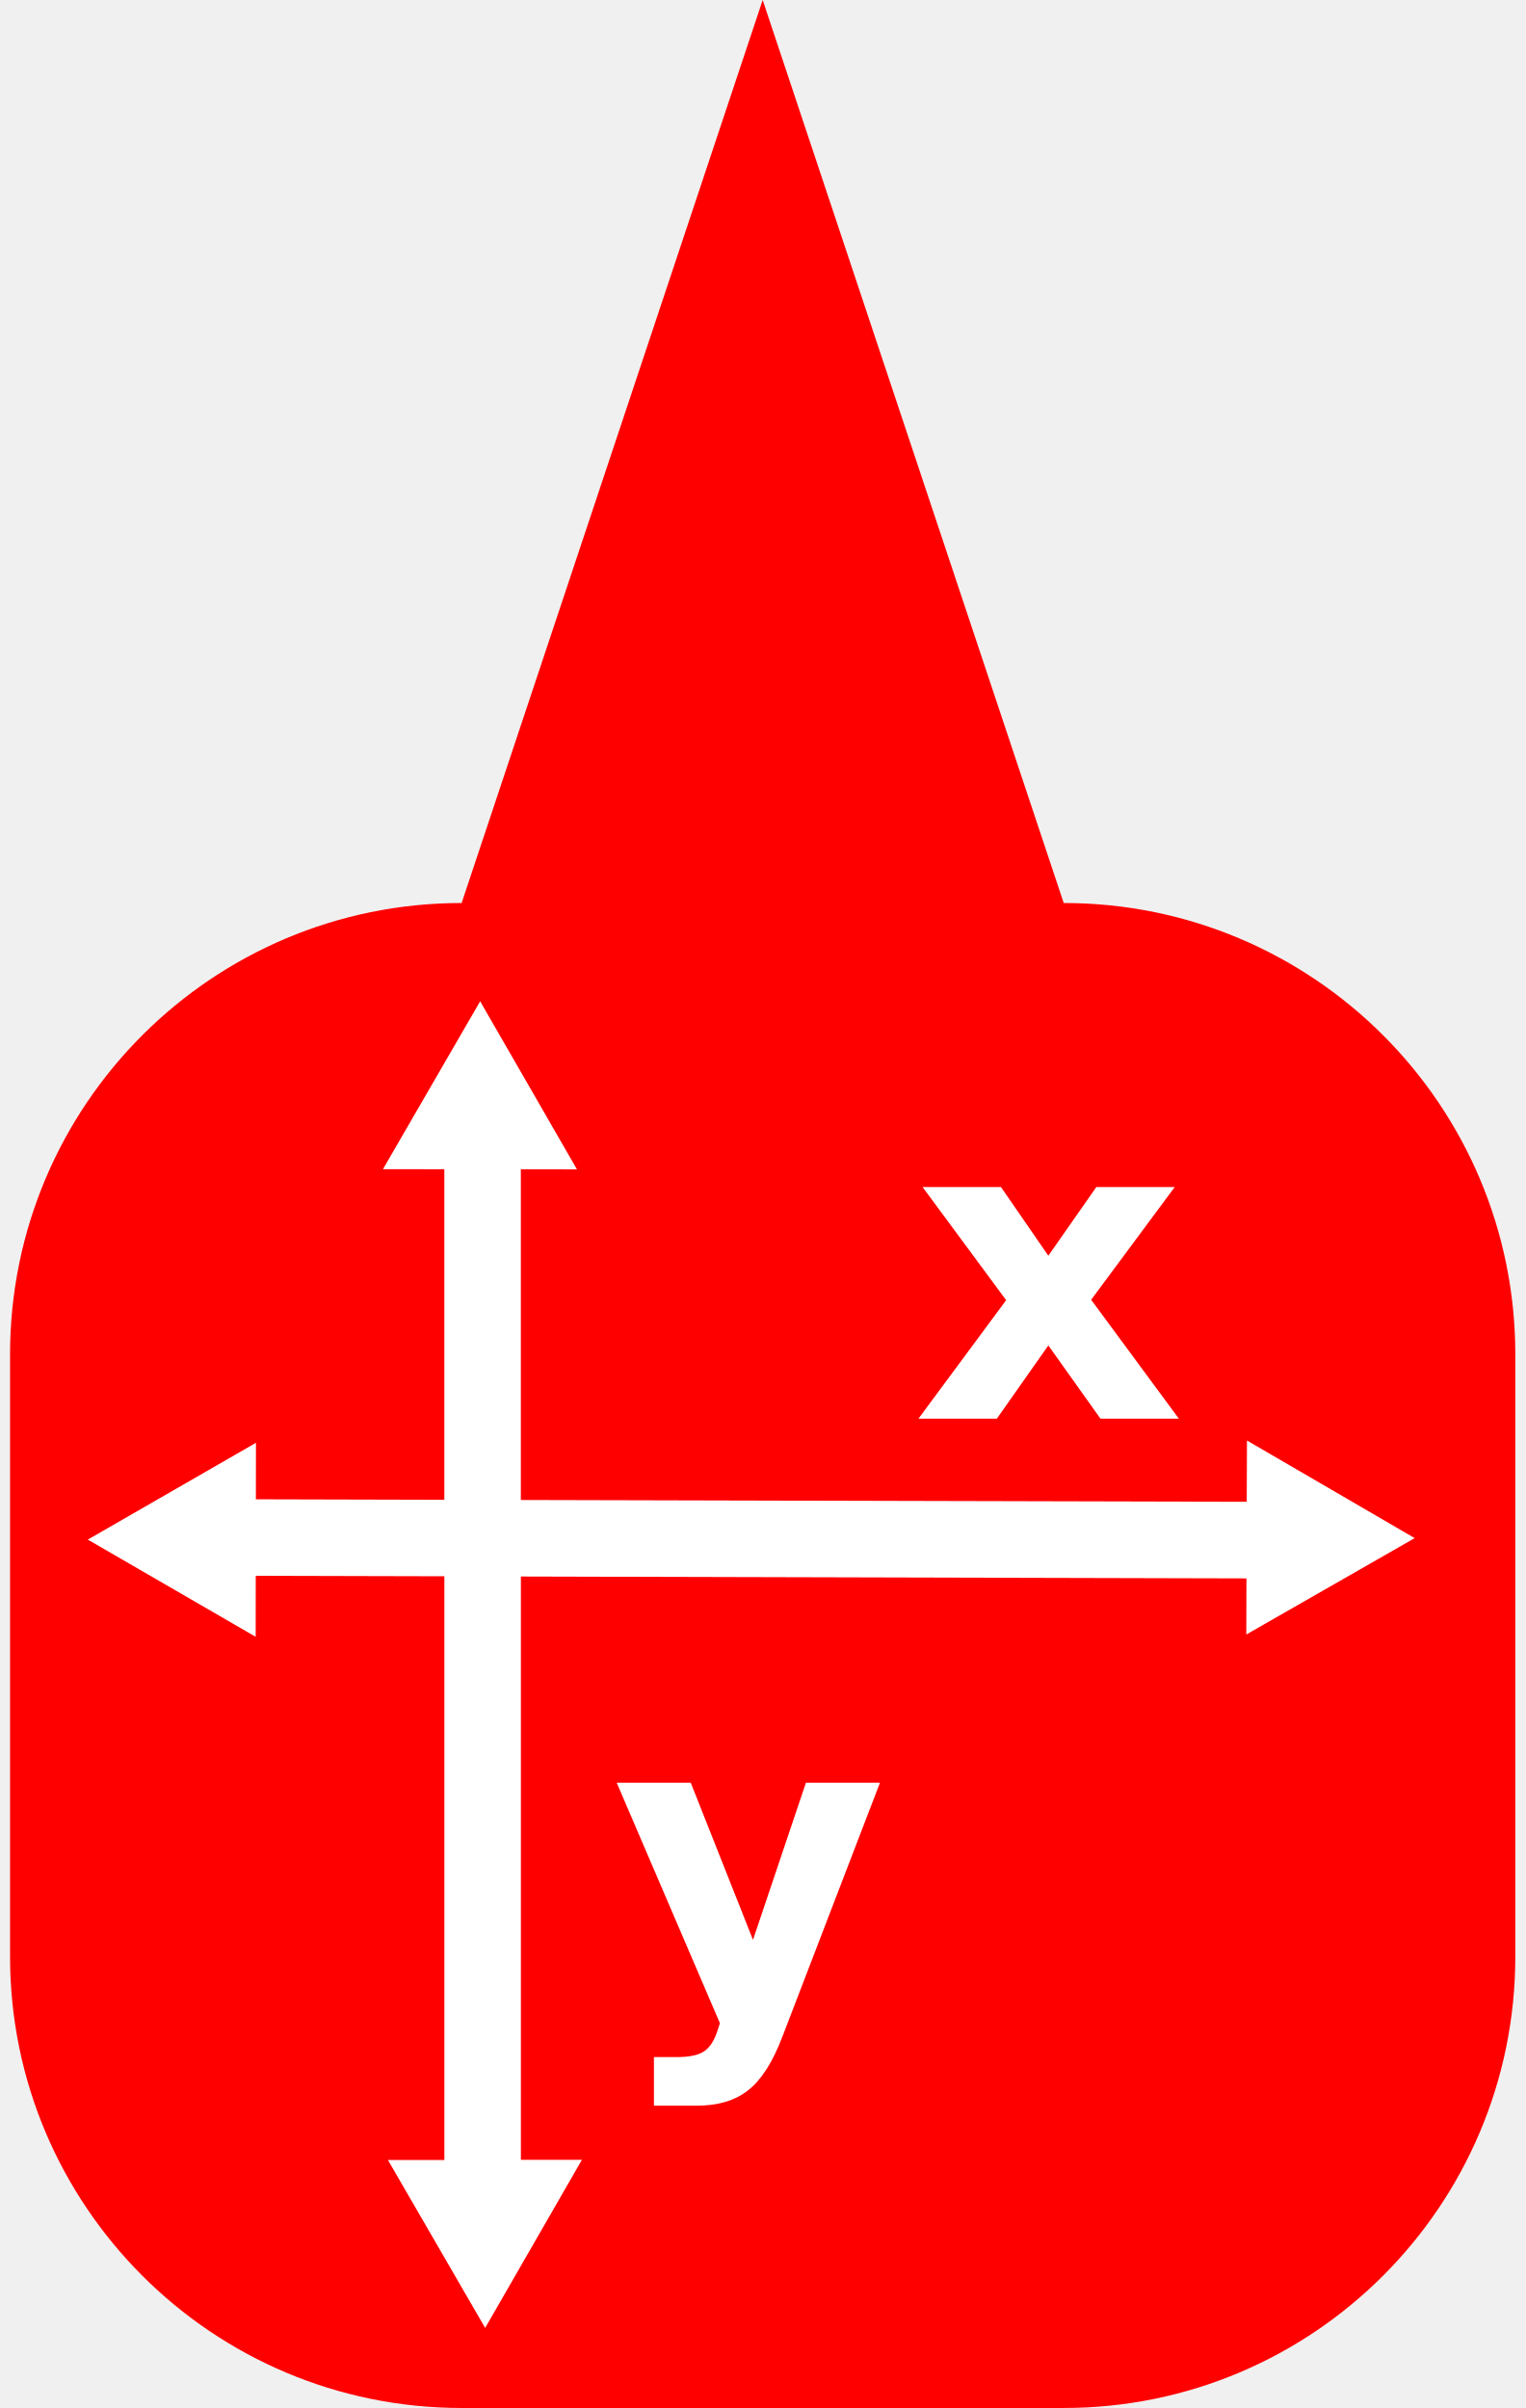
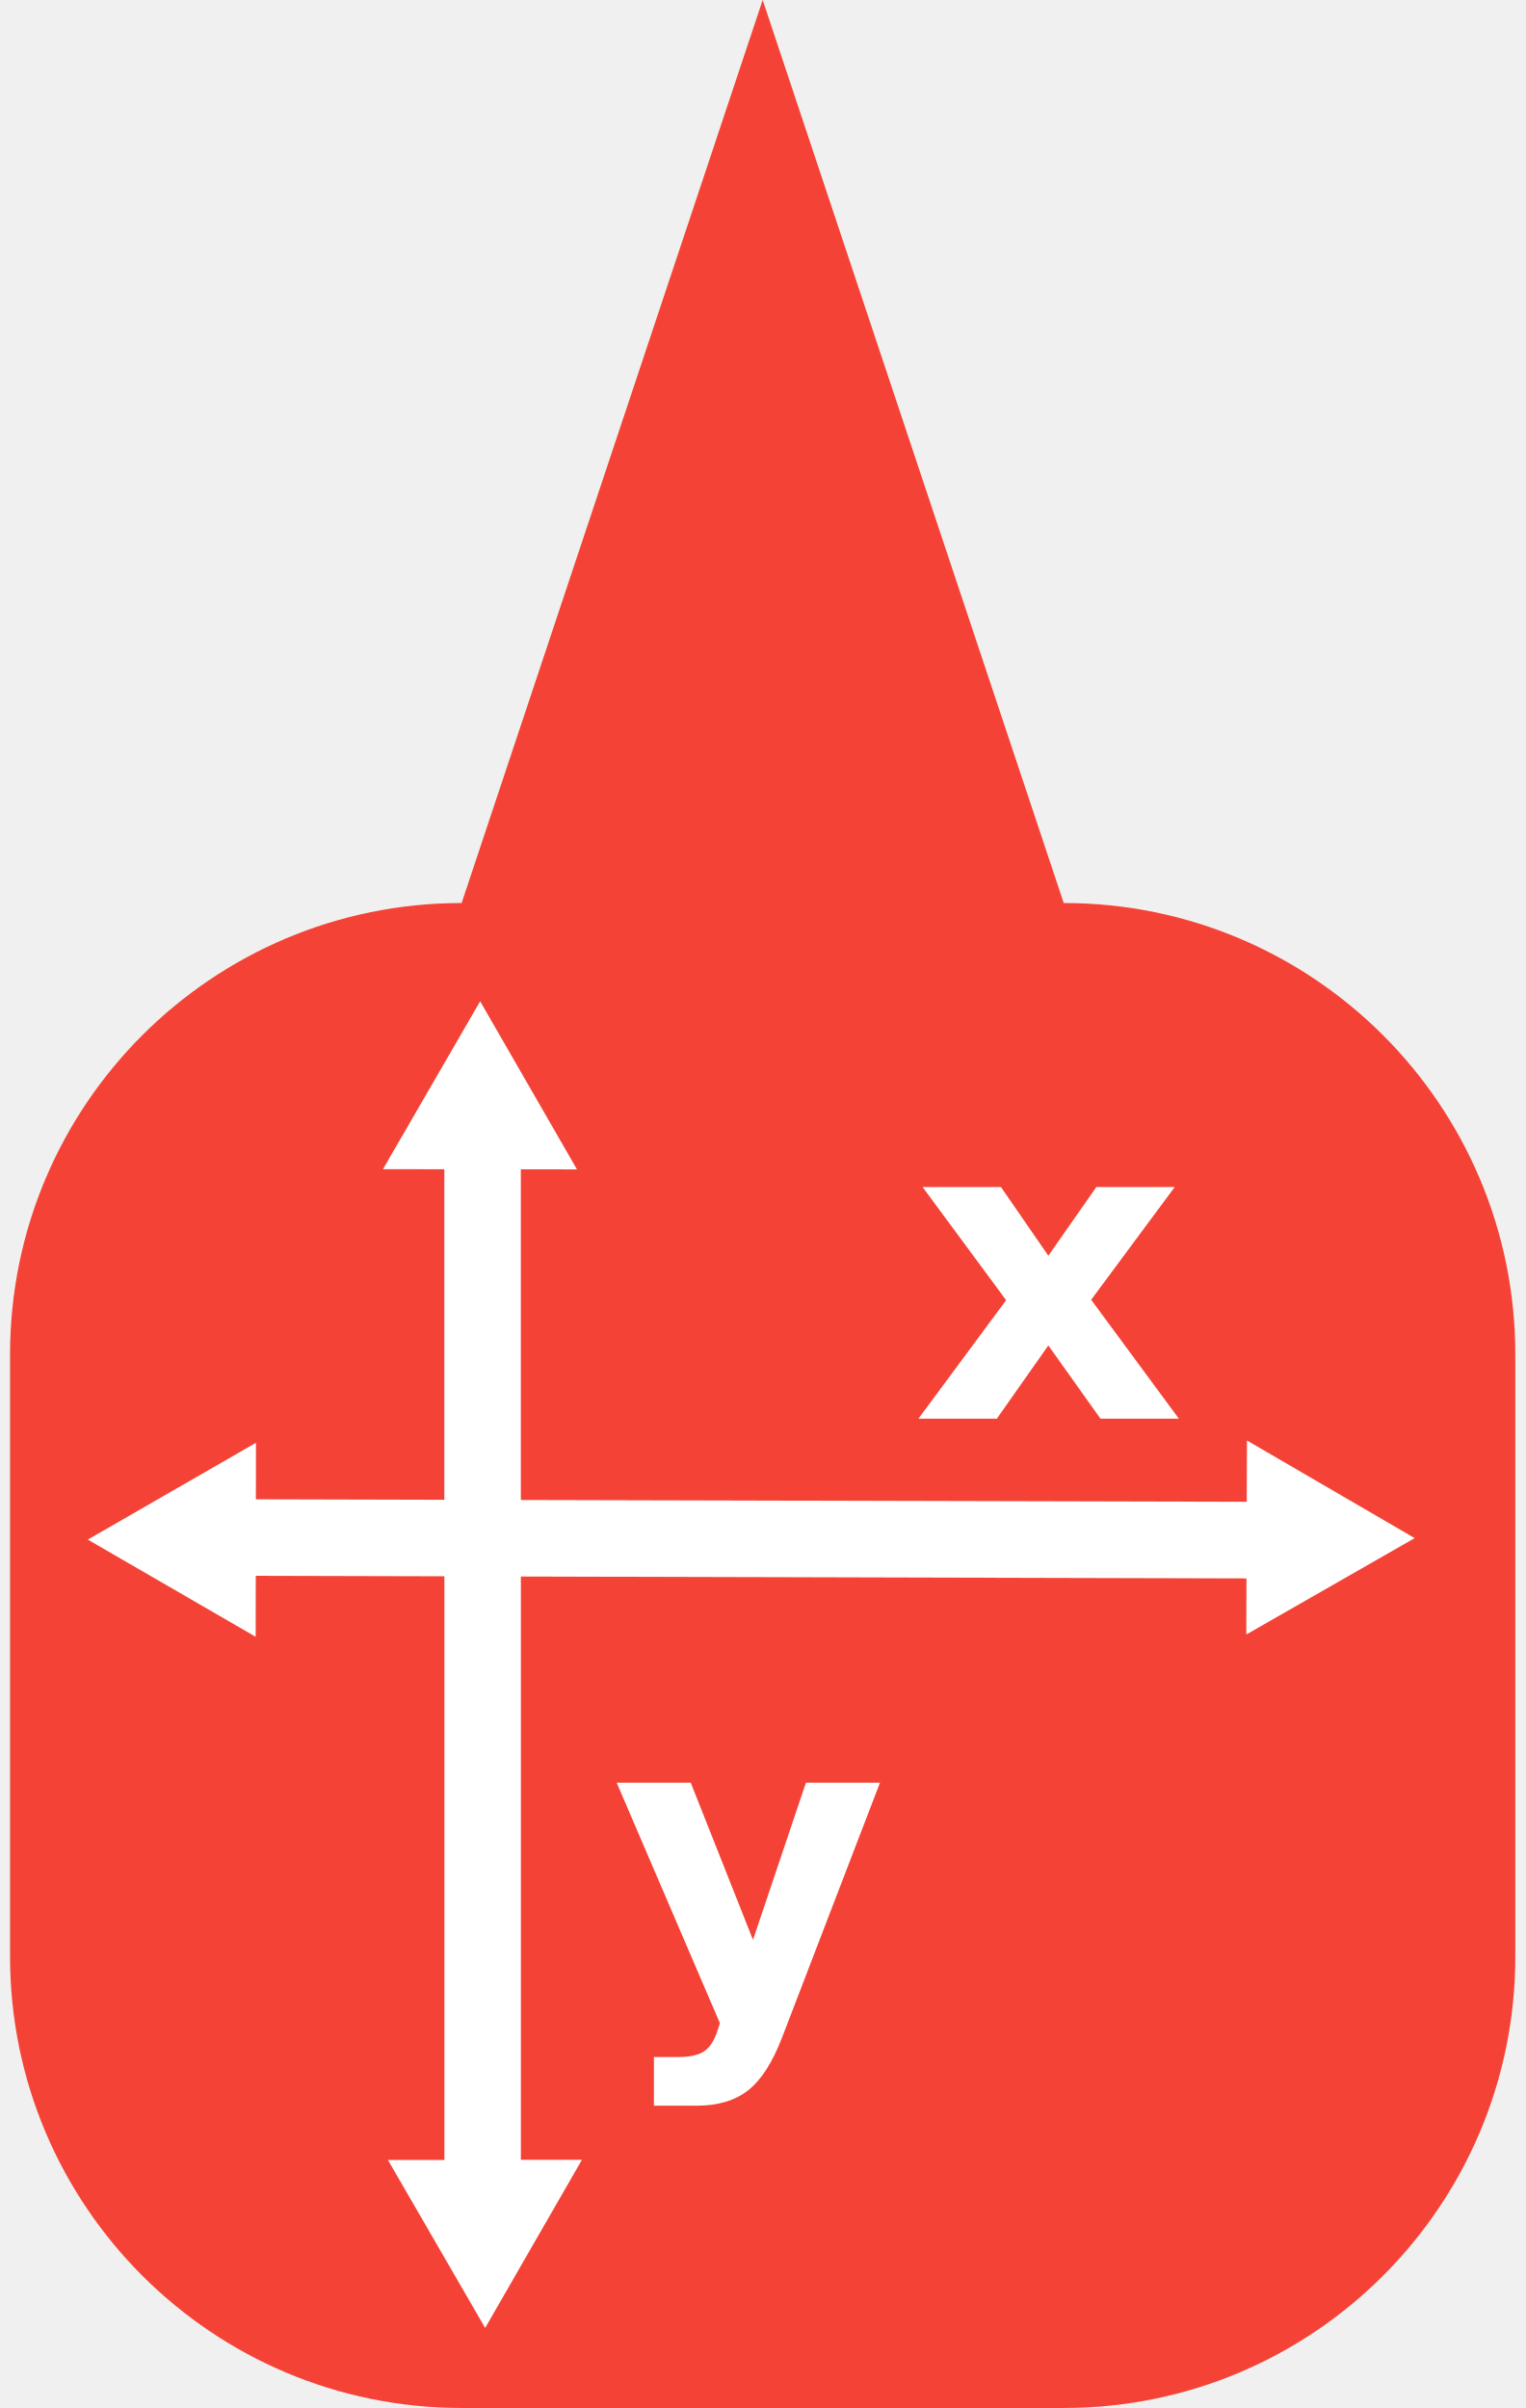
<svg xmlns="http://www.w3.org/2000/svg" width="38" height="60" version="1.1" viewBox="0 0 303.26 485.22">
-   <path d="m151.63 0-60.65 181.96c-50.244 0-90.979 40.717-90.979 90.977v121.3c1e-6 50.228 40.736 90.979 90.979 90.979h121.3c50.26 0 90.98-40.751 90.979-90.979v-121.3c-1e-5 -50.26-40.72-90.977-90.98-90.977l-60.648-181.96z" fill="#f00" />
+   <path d="m151.63 0-60.65 181.96c-50.244 0-90.979 40.717-90.979 90.977v121.3c1e-6 50.228 40.736 90.979 90.979 90.979h121.3c50.26 0 90.98-40.751 90.979-90.979v-121.3c-1e-5 -50.26-40.72-90.977-90.98-90.977l-60.648-181.96z" fill="#f44336" />
  <g transform="translate(-90.981)" fill="#fff">
    <path transform="scale(8.0868)" d="m22.963 24.949-2.422 4.184 1.529 2e-3v8.236l-4.695-0.012 2e-3 -1.408-4.189 2.412 4.182 2.422 2e-3 -1.52 4.699 0.012v14.545h-1.406l2.422 4.184 2.41-4.188h-1.52v-14.535l18.076 0.047-0.004 1.398 4.195-2.402-4.178-2.432-0.006 1.527-18.084-0.045v-8.24l1.398 2e-3 -2.412-4.189z" stroke-width=".124" />
    <g style="font-feature-settings:normal;font-variant-caps:normal;font-variant-ligatures:normal;font-variant-numeric:normal" aria-label="x">
      <path d="m291.66 261.99-16.833-22.792h15.792l9.542 13.833 9.667-13.833h15.792l-16.833 22.708 17.667 23.958h-15.792l-10.5-14.75-10.375 14.75h-15.792z" fill="#fff" />
    </g>
    <g style="font-feature-settings:normal;font-variant-caps:normal;font-variant-ligatures:normal;font-variant-numeric:normal" aria-label="y">
      <path d="m213.2 359.22h14.917l12.542 31.667 10.667-31.667h14.917l-19.625 51.083q-2.958 7.792-6.917 10.875-3.917 3.125-10.375 3.125h-8.625v-9.792h4.667q3.792 0 5.5-1.208 1.75-1.208 2.708-4.333l0.417-1.292z" fill="#fff" />
    </g>
  </g>
</svg>
